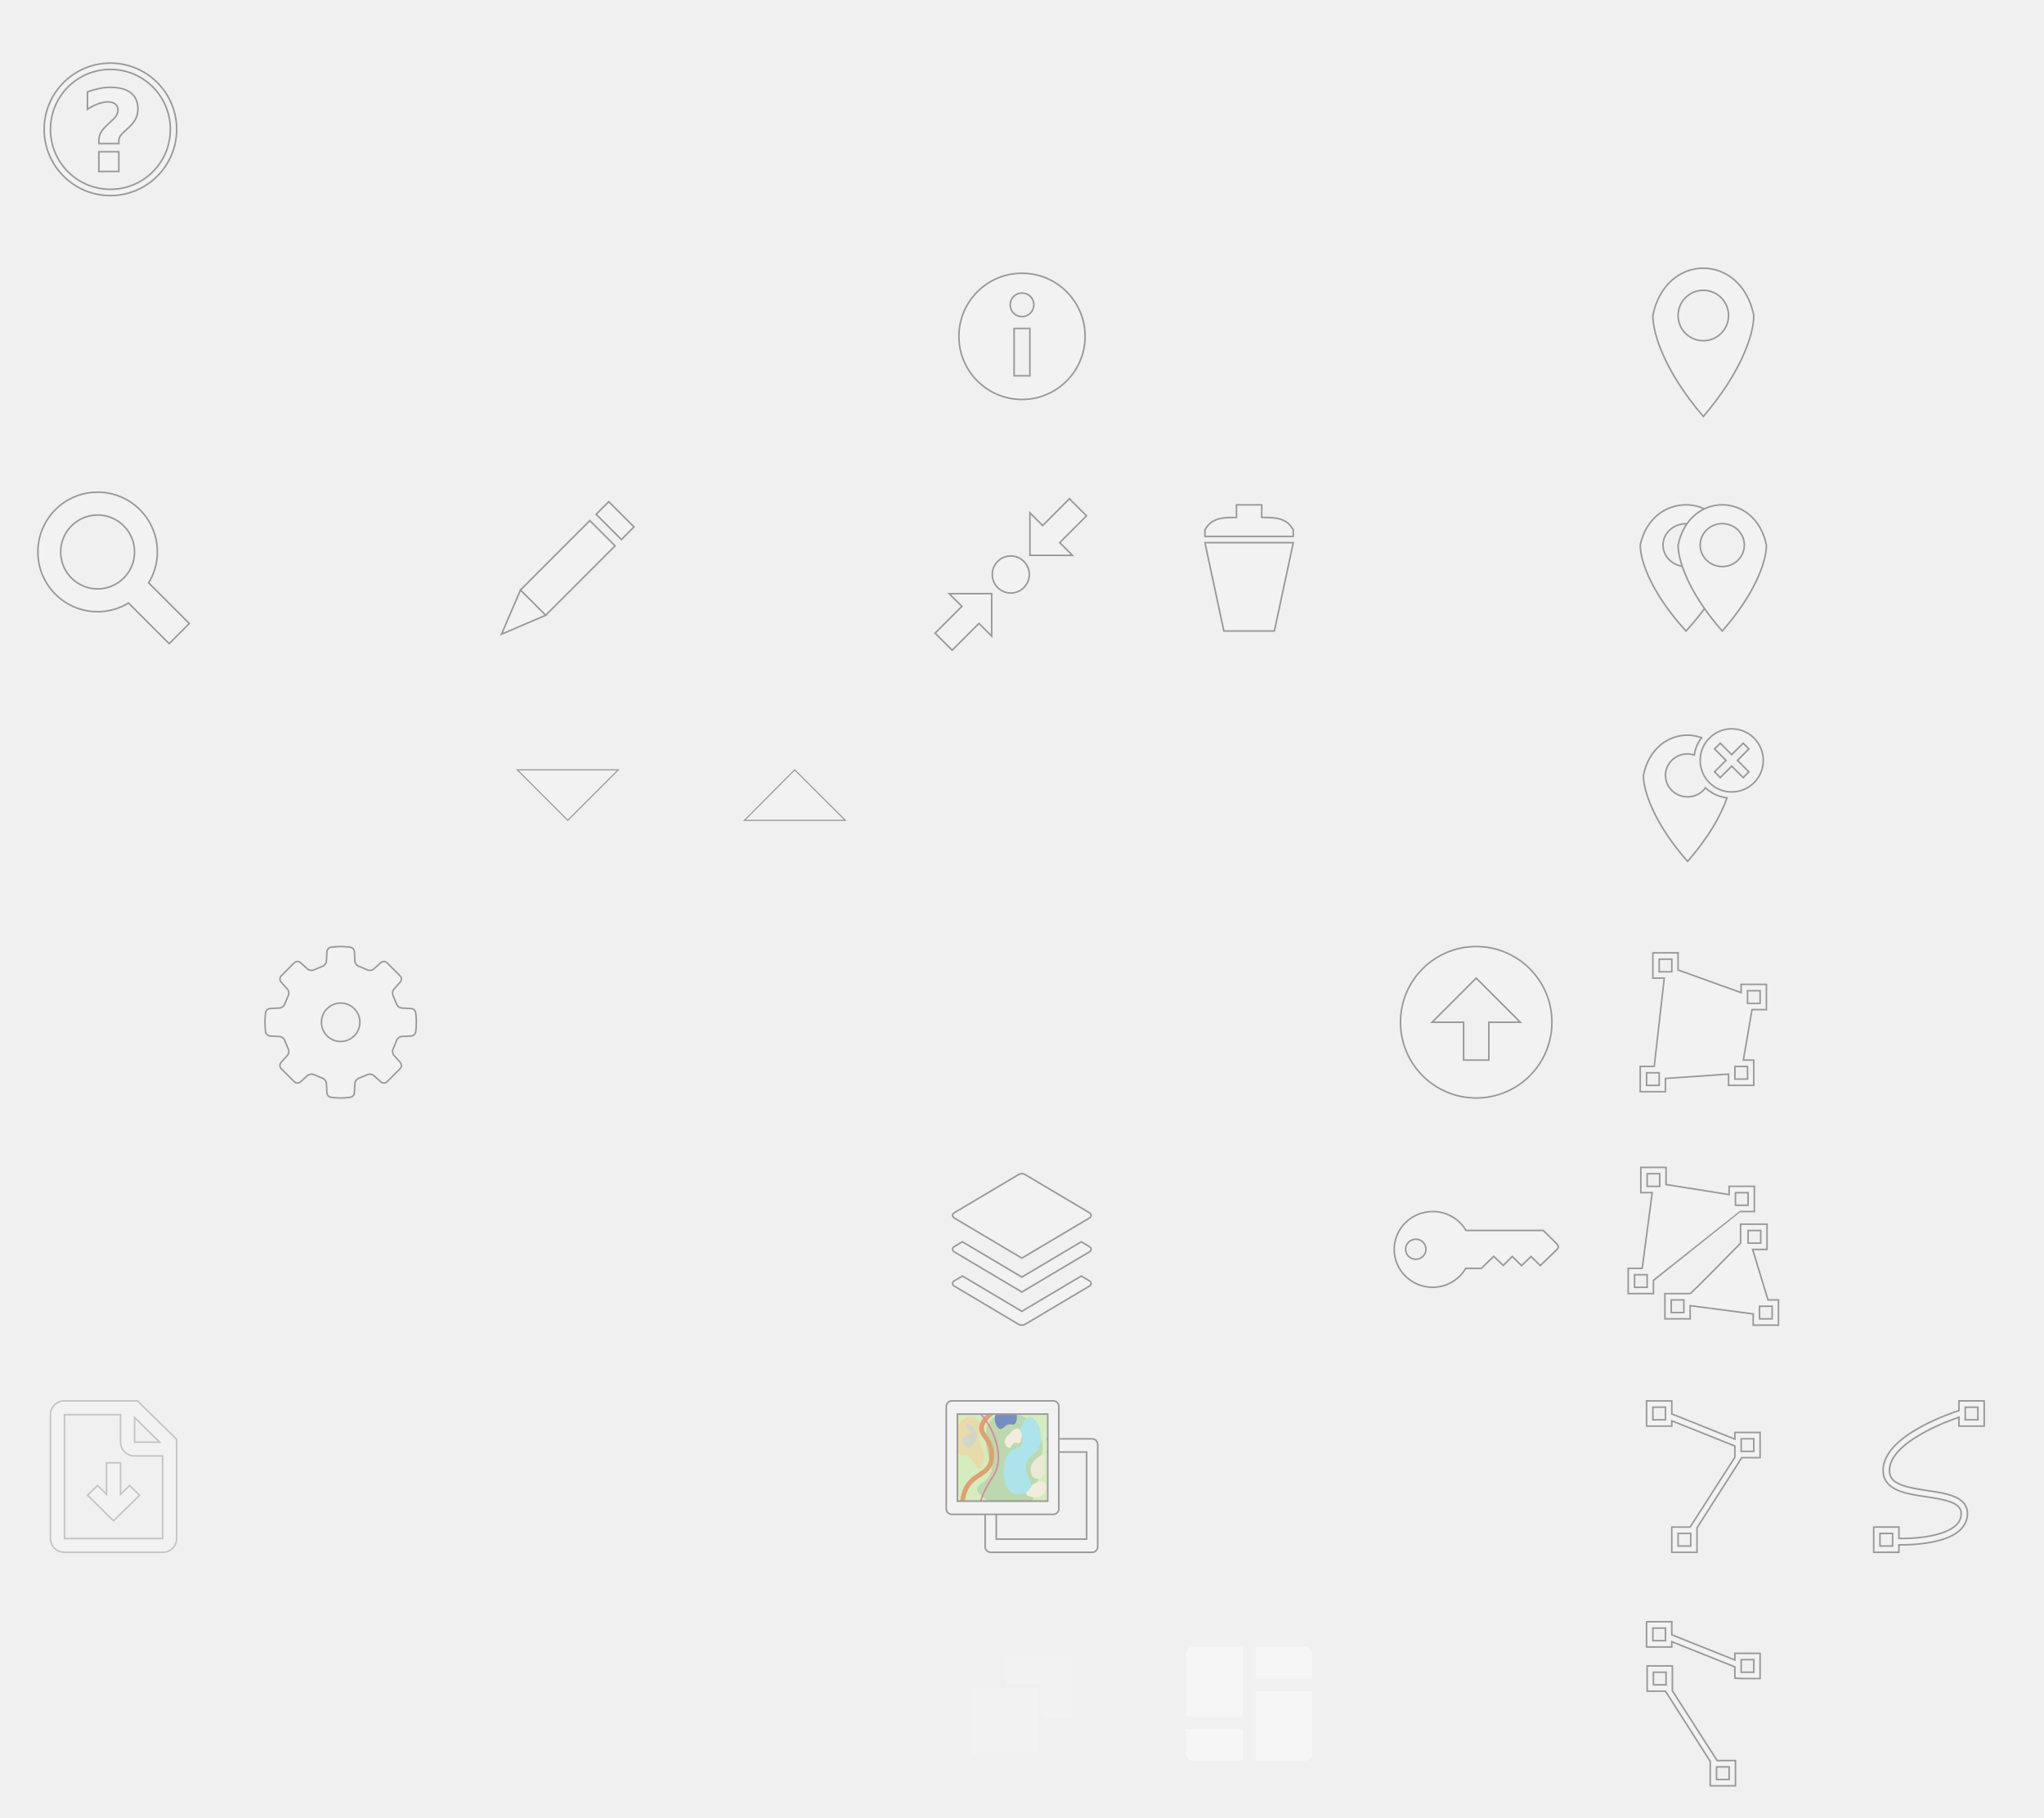
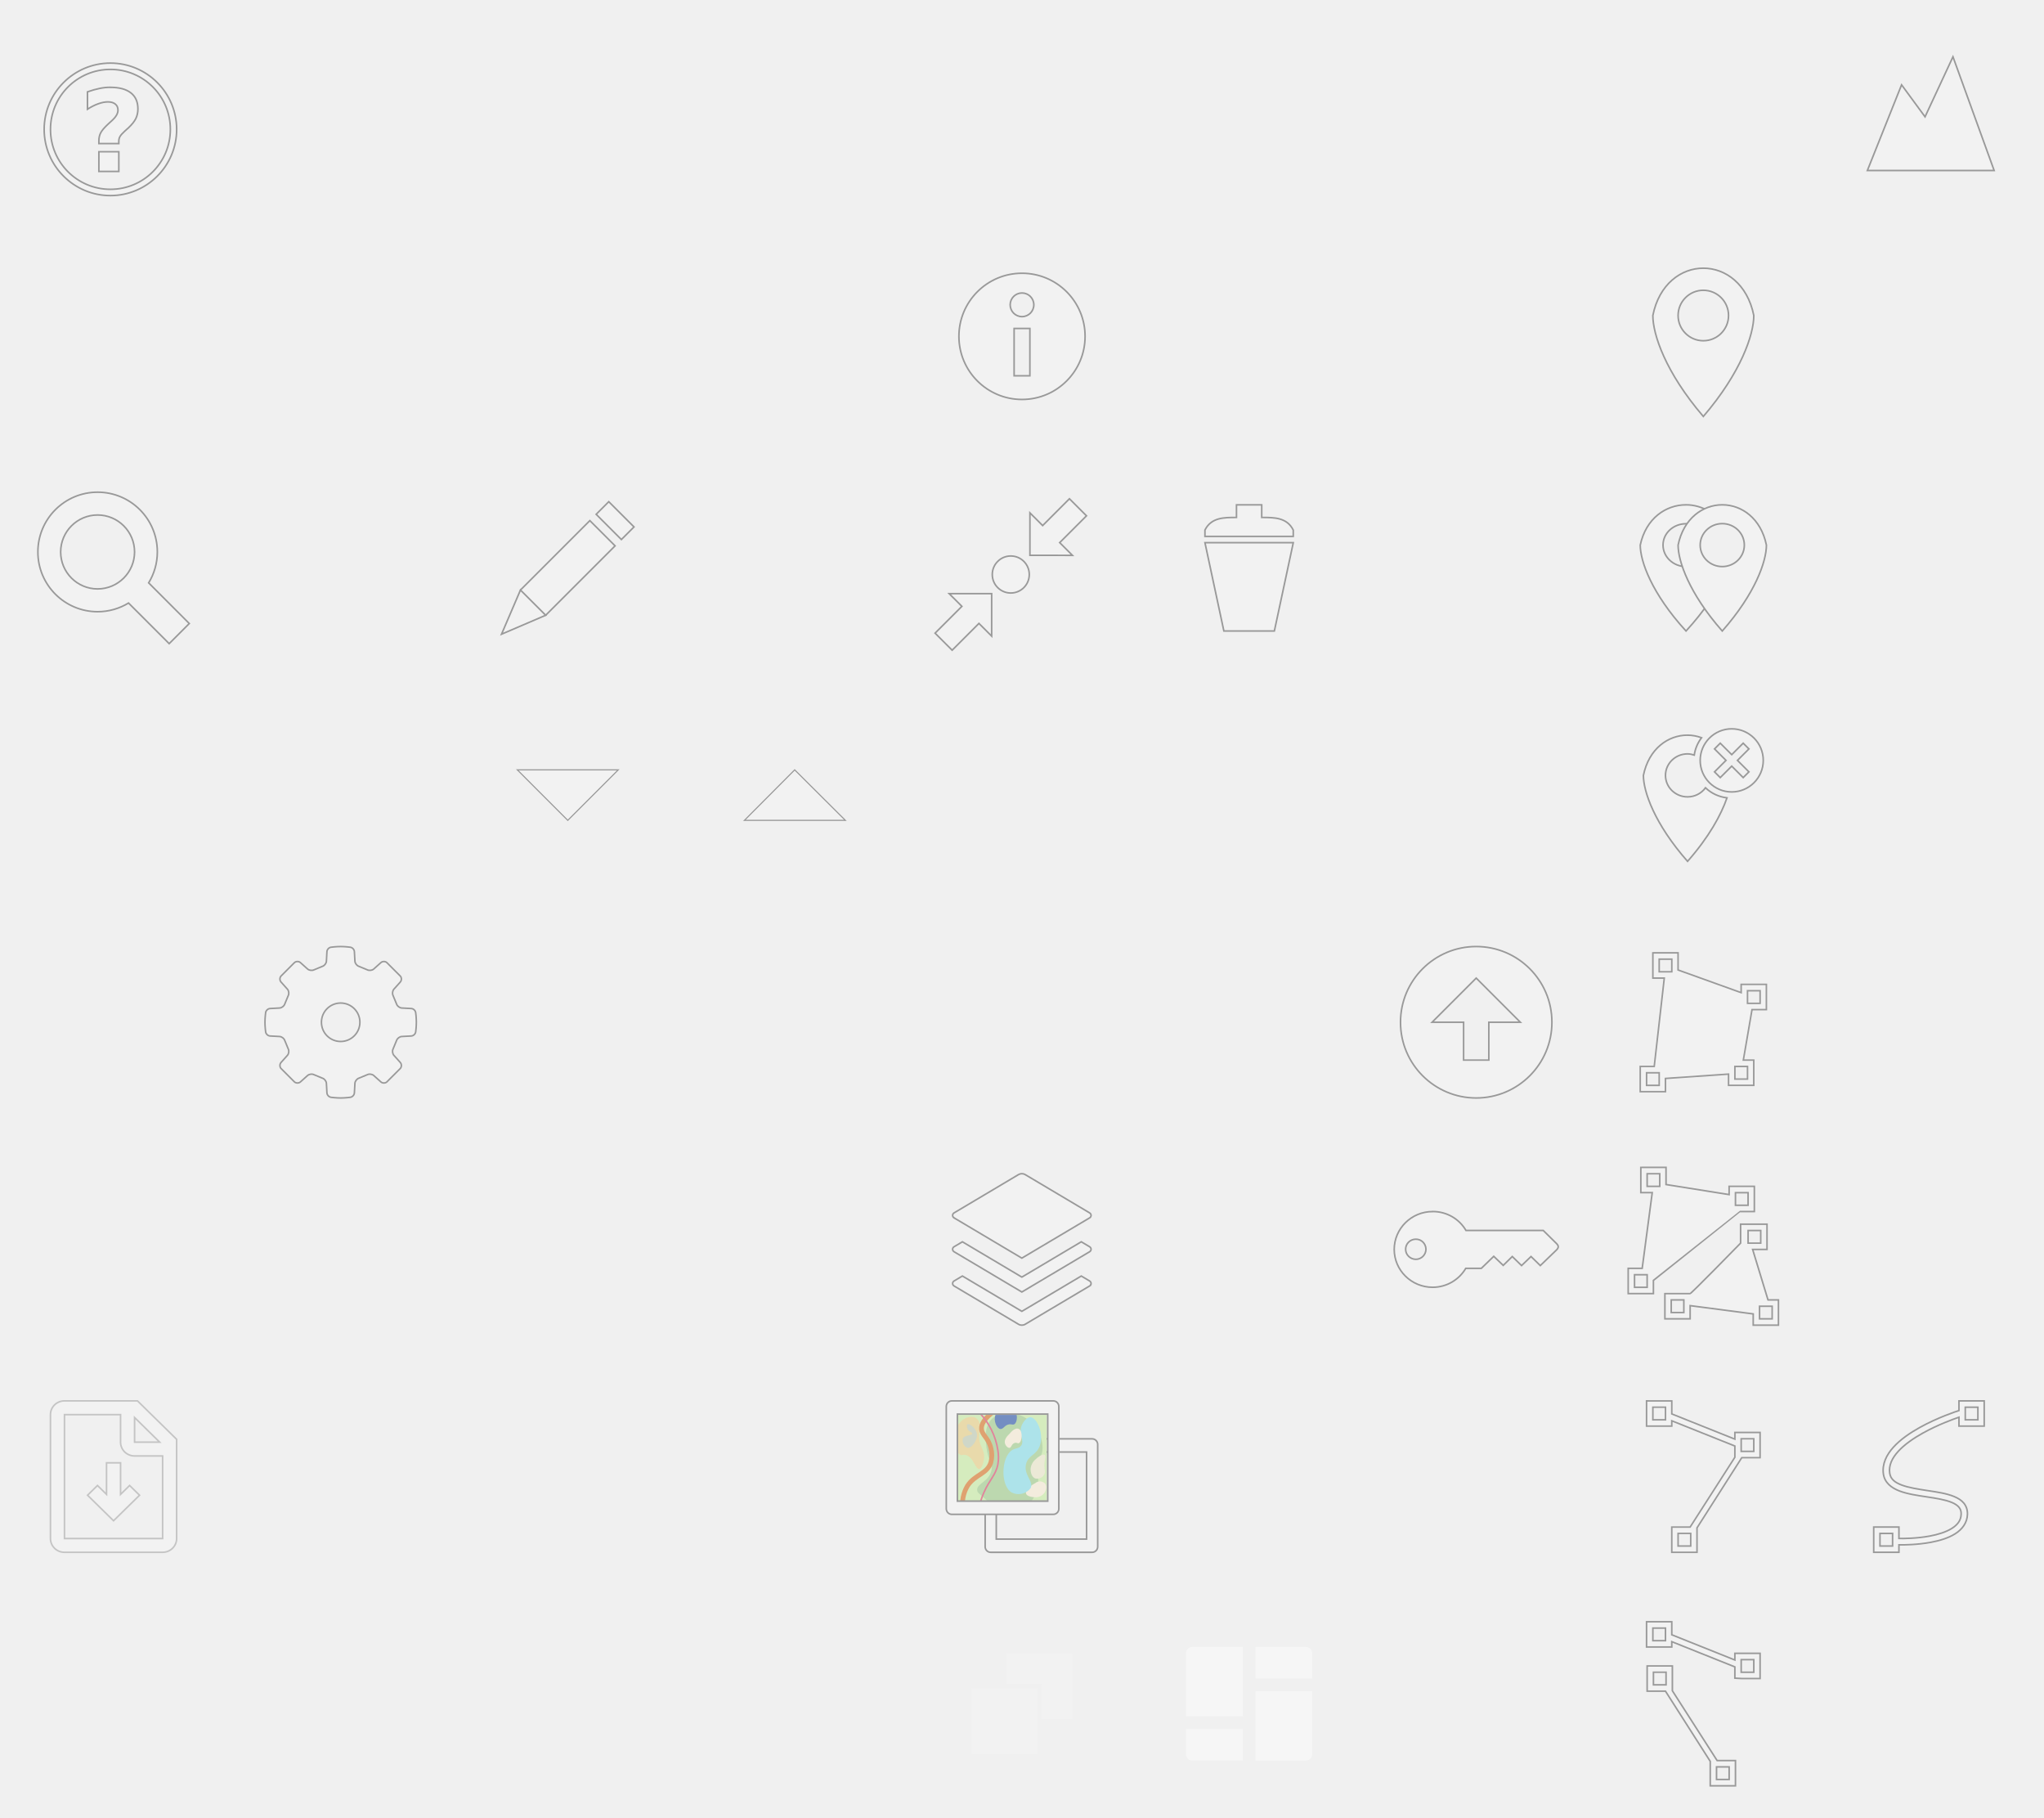
<svg xmlns="http://www.w3.org/2000/svg" width="324" height="288" viewBox="0 0 85.725 76.2" version="1.1" id="svg2876">
  <defs id="defs2873">
    <clipPath id="clip0_166_13195">
      <rect width="24" height="24" fill="#ffffff" id="rect2007" x="0" y="0" />
    </clipPath>
    <mask id="mask0_166_13195" maskUnits="userSpaceOnUse" x="1" y="1" width="17" height="17">
      <path d="m 17.6,1.6 h -16 v 16 h 16 z" fill="#ffffff" id="path1474" />
    </mask>
    <mask id="mask0_181_11916" maskUnits="userSpaceOnUse" x="2" y="2" width="15" height="15">
      <path d="m 16.04,2.316 h -14.035 v 14.035 h 14.035 z" fill="#ffffff" id="path1259" />
    </mask>
  </defs>
  <g id="layer1">
    <g transform="matrix(0.06466922,0,0,0.06466922,31.63635,225.502)" id="Layer_1" />
    <path style="fill:#f2f2f2;fill-opacity:1;stroke:#999999;stroke-width:0.066;stroke-miterlimit:4;stroke-dasharray:none;stroke-opacity:1" d="m 25.532,21.035 -0.529,0.529 1.058,1.058 0.529,-0.529 z m -0.794,0.794 -2.91,2.91 1.058,1.058 2.91,-2.91 z m -2.91,2.91 -0.794,1.852 1.852,-0.794 z" id="edit" class="sprite" />
    <path style="fill:#f2f2f2;fill-opacity:1;fill-rule:nonzero;stroke:#999999;stroke-width:0.066;stroke-miterlimit:4;stroke-dasharray:none;stroke-opacity:1" d="m 51.858,21.167 v 0.529 c -0.529,0 -1.058,0 -1.323,0.529 v 0.265 h 3.704 v -0.265 c -0.265,-0.529 -0.794,-0.529 -1.323,-0.529 v -0.529 z m -1.323,1.587 0.794,3.704 h 2.117 l 0.794,-3.704 z" id="delete" class="sprite" />
    <g id="markers" transform="matrix(0.2645833,0,0,0.2645833,42.8625,-226.05)" style="fill:#f2f2f2;fill-opacity:1;stroke:#999999;stroke-width:0.25;stroke-miterlimit:4;stroke-dasharray:none;stroke-opacity:1" class="sprite">
      <path id="rect2985" d="m 105.254,934.363 c -3.178,0 -6.346,2.128 -7.254,6.379 0,2.551 1.807,7.668 7.254,13.62 1.464,-1.599 2.669,-3.118 3.644,-4.561 -1.45,-2.164 -2.415,-4.087 -2.963,-5.71 -0.226,0.041 -0.442,0.063 -0.681,0.063 -2.006,0 -3.644,-1.535 -3.644,-3.413 0,-1.879 1.638,-3.381 3.644,-3.381 0.512,0 0.989,0.076 1.43,0.255 0.643,-0.922 1.435,-1.657 2.316,-2.169 -1.144,-0.711 -2.446,-1.085 -3.746,-1.085 z" style="fill:#f2f2f2;fill-opacity:1;stroke:#999999;stroke-width:0.25;stroke-miterlimit:4;stroke-dasharray:none;stroke-opacity:1" />
      <path id="path3378" d="m 111,934.362 c -3.062,0 -6.125,2.128 -7,6.383 0,2.553 1.75,7.66 7,13.617 5.25,-5.957 7,-11.064 7,-13.617 -0.875,-4.255 -3.938,-6.383 -7,-6.383 z m 0,2.979 c 1.933,0 3.5,1.524 3.5,3.404 0,1.88 -1.567,3.404 -3.5,3.404 -1.933,0 -3.5,-1.524 -3.5,-3.404 0,-1.88 1.567,-3.404 3.5,-3.404 z" style="fill:#f2f2f2;fill-opacity:1;stroke:#999999;stroke-width:0.25;stroke-miterlimit:4;stroke-dasharray:none;stroke-opacity:1" />
    </g>
    <path style="fill:#f2f2f2;fill-opacity:1;stroke:#999999;stroke-width:0.066;stroke-miterlimit:4;stroke-dasharray:none;stroke-opacity:1" d="m 71.437,11.245 c -0.926,0 -1.852,0.661 -2.117,1.984 0,0.794 0.529,2.381 2.117,4.233 1.587,-1.852 2.117,-3.44 2.117,-4.233 -0.265,-1.323 -1.191,-1.984 -2.117,-1.984 z m 0,0.926 c 0.585,0 1.058,0.474 1.058,1.058 0,0.585 -0.474,1.058 -1.058,1.058 -0.585,0 -1.058,-0.474 -1.058,-1.058 0,-0.585 0.474,-1.058 1.058,-1.058 z" id="marker" class="sprite" />
    <path d="m 69.056,58.737 v 0.132 0.794 0.132 h 0.132 0.794 0.132 v -0.132 -0.091 l 2.646,1.058 v 0.356 0.116 l -1.877,2.927 h -0.637 -0.132 v 0.132 0.794 0.132 h 0.132 0.794 0.132 v -0.132 -0.794 -0.099 l 1.877,-2.943 h 0.637 0.132 v -0.132 -0.794 -0.132 h -0.132 -0.794 -0.132 v 0.132 0.149 l -2.646,-1.058 v -0.413 -0.132 h -0.132 -0.794 z m 0.265,0.265 h 0.529 v 0.529 h -0.529 z m 3.704,1.323 h 0.529 v 0.529 h -0.529 z m -2.646,3.969 h 0.529 v 0.529 h -0.529 z" id="polyline" class="sprite" style="fill:#f2f2f2;fill-opacity:1;stroke:#999999;stroke-width:0.065;stroke-dasharray:none;stroke-opacity:1" />
    <path d="m 69.321,39.952 v 0.132 0.794 0.132 h 0.132 0.347 l -0.422,3.704 h -0.455 -0.132 v 0.132 0.794 0.132 h 0.132 0.794 0.132 v -0.132 -0.422 l 2.646,-0.182 v 0.339 0.132 h 0.132 0.794 0.132 v -0.132 -0.794 -0.132 h -0.132 -0.306 l 0.364,-2.117 h 0.471 0.132 v -0.132 -0.794 -0.132 h -0.132 -0.794 -0.132 v 0.132 0.215 l -2.646,-0.951 v -0.587 -0.132 h -0.132 -0.794 z m 0.265,0.265 h 0.529 v 0.529 h -0.529 z m 3.704,1.323 h 0.529 v 0.529 h -0.529 z m -0.529,3.175 h 0.529 v 0.529 h -0.529 z m -3.704,0.265 c 0.529,0 0,0 0.529,0 v 0.529 h -0.529 z" id="polyogn" class="sprite" style="fill:#f2f2f2;fill-opacity:1;stroke:#999999;stroke-width:0.065;stroke-dasharray:none;stroke-opacity:1" />
    <g transform="matrix(0.06466922,0,0,0.06466922,11.04712,39.63557)" id="settings" style="fill:#f2f2f2;fill-opacity:1;stroke:#999999;stroke-width:0.998;stroke-miterlimit:4;stroke-dasharray:none" class="sprite">
      <path d="m 98.762,43.652 c -0.186,-1.386 -1.481,-2.582 -2.876,-2.659 l -6.172,-0.337 c -1.395,-0.076 -2.899,-1.224 -3.341,-2.55 l -2.28,-5.518 c -0.629,-1.249 -0.379,-3.121 0.553,-4.161 l 4.122,-4.6 c 0.933,-1.042 0.962,-2.77 0.066,-3.842 l -8.813,-8.813 c -1.073,-0.897 -2.803,-0.867 -3.845,0.065 l -4.598,4.122 c -1.039,0.934 -2.915,1.182 -4.161,0.551 l -5.521,-2.279 c -1.324,-0.442 -2.472,-1.945 -2.549,-3.34 l -0.337,-6.17 c -0.077,-1.396 -1.272,-2.691 -2.659,-2.878 0,0 -3.252,-0.44 -6.248,-0.44 -2.991,0 -6.243,0.44 -6.243,0.44 -1.386,0.188 -2.582,1.483 -2.658,2.878 l -0.338,6.17 c -0.076,1.396 -1.224,2.898 -2.551,3.34 l -5.517,2.279 c -1.249,0.631 -3.122,0.382 -4.161,-0.551 l -4.601,-4.122 c -1.042,-0.932 -2.769,-0.962 -3.842,-0.065 l -8.813,8.813 c -0.897,1.073 -0.867,2.801 0.066,3.842 l 4.122,4.6 c 0.933,1.041 1.182,2.913 0.551,4.161 l -2.279,5.518 c -0.442,1.326 -1.946,2.474 -3.34,2.55 l -6.17,0.337 c -1.396,0.077 -2.691,1.272 -2.879,2.659 0,0 -0.439,3.253 -0.439,6.243 0,2.99 0.44,6.24 0.44,6.24 0.188,1.389 1.483,2.582 2.879,2.659 l 6.169,0.339 c 1.396,0.075 2.898,1.225 3.341,2.549 l 2.278,5.517 c 0.631,1.248 0.381,3.122 -0.551,4.163 l -4.122,4.598 c -0.933,1.042 -0.963,2.771 -0.066,3.845 l 8.814,8.813 c 1.073,0.896 2.801,0.866 3.842,-0.066 l 4.6,-4.122 c 1.041,-0.932 2.913,-1.182 4.161,-0.553 l 5.517,2.28 c 1.327,0.441 2.475,1.946 2.55,3.343 l 0.338,6.168 c 0.076,1.395 1.272,2.692 2.658,2.88 0,0 3.252,0.439 6.244,0.439 2.996,0 6.25,-0.439 6.25,-0.439 1.385,-0.188 2.58,-1.485 2.657,-2.88 l 0.337,-6.168 c 0.077,-1.396 1.225,-2.901 2.551,-3.343 l 5.517,-2.28 c 1.248,-0.629 3.122,-0.379 4.163,0.553 l 4.598,4.122 c 1.042,0.933 2.771,0.964 3.843,0.067 l 8.815,-8.814 c 0.896,-1.073 0.866,-2.803 -0.066,-3.845 l -4.122,-4.598 c -0.932,-1.041 -1.182,-2.915 -0.553,-4.163 l 2.28,-5.517 c 0.441,-1.324 1.946,-2.474 3.341,-2.549 l 6.172,-0.339 c 1.395,-0.077 2.692,-1.271 2.876,-2.659 0,0 0.441,-3.25 0.441,-6.24 0,-2.99 -0.441,-6.243 -0.441,-6.243 z m -48.658,18.709 c -6.886,0 -12.468,-5.585 -12.468,-12.467 0,-6.885 5.582,-12.467 12.468,-12.467 6.89,0 12.475,5.582 12.475,12.467 -10e-4,6.882 -5.586,12.467 -12.475,12.467 z" id="path27812" style="fill:#f2f2f2;fill-opacity:1;stroke:#999999;stroke-width:0.998;stroke-miterlimit:4;stroke-dasharray:none" />
    </g>
    <path style="fill:#f2f2f2;fill-opacity:1;stroke:#999999;stroke-width:0.066;stroke-miterlimit:4;stroke-dasharray:none;stroke-opacity:1" d="m 61.912,39.687 c -1.754,0 -3.175,1.421 -3.175,3.175 0,1.754 1.421,3.175 3.175,3.175 1.754,0 3.175,-1.421 3.175,-3.175 0,-1.754 -1.421,-3.175 -3.175,-3.175 z m 0,1.323 1.852,1.852 h -1.323 v 1.587 h -1.058 v -1.587 h -1.323 z" id="import" class="sprite" />
    <g id="set-zoom" class="sprite" transform="translate(36.94602,8.477015)">
      <polygon points="17.702,71.042 9.297,62.644 37.37,62.644 37.37,90.703 28.965,82.305 11.27,100 0,88.737 " id="polygon3044" transform="matrix(0.0635,0,0,0.0635,2.270979,12.43539)" style="fill:#f2f2f2;fill-opacity:1;stroke:#999999;stroke-width:1.042;stroke-miterlimit:4;stroke-dasharray:none;stroke-opacity:1" />
      <polygon points="100,11.263 88.743,0 71.042,17.708 62.644,9.31 62.644,37.357 90.71,37.37 82.298,28.958 " id="polygon3048" transform="matrix(0.0635,0,0,0.0635,2.270979,12.43539)" style="fill:#f2f2f2;fill-opacity:1;stroke:#999999;stroke-width:1.042;stroke-miterlimit:4;stroke-dasharray:none;stroke-opacity:1" />
      <path d="m 5.446,14.835 c -0.428,0 -0.776,0.347 -0.776,0.776 0,0.429 0.347,0.776 0.776,0.776 0.428,0 0.776,-0.347 0.776,-0.776 0,-0.428 -0.348,-0.776 -0.776,-0.776 z" id="path3052" style="fill:#f2f2f2;fill-opacity:1;stroke:#999999;stroke-width:0.066;stroke-miterlimit:4;stroke-dasharray:none;stroke-opacity:1" />
    </g>
    <path d="m 60.085,50.8 c -0.89,-0.002 -1.61,0.712 -1.612,1.587 0.002,0.878 0.722,1.586 1.612,1.587 0.594,-8.73e-4 1.111,-0.321 1.389,-0.794 h 0.653 l 0.521,-0.504 0.397,0.38 0.38,-0.372 0.389,0.38 0.397,-0.38 0.389,0.38 0.678,-0.653 c 0.098,-0.099 0.1,-0.174 0,-0.273 l -0.554,-0.546 h -3.241 c -0.277,-0.477 -0.8,-0.795 -1.397,-0.794 z m -0.703,1.158 c 0.234,-0.001 0.42,0.187 0.422,0.422 -0.002,0.231 -0.188,0.42 -0.422,0.422 -0.238,-0.002 -0.432,-0.191 -0.43,-0.422 -0.002,-0.234 0.192,-0.423 0.43,-0.422 z" id="permissions" style="fill:#f2f2f2;fill-opacity:1;stroke:#999999;stroke-width:0.066;stroke-miterlimit:4;stroke-dasharray:none;stroke-opacity:1" class="sprite" />
    <path id="search" d="m 7.938,26.143 -1.703,-1.704 c 0.229,-0.378 0.364,-0.821 0.364,-1.296 0,-1.385 -1.121,-2.506 -2.505,-2.506 -1.384,5.29e-4 -2.505,1.122 -2.505,2.506 0,1.383 1.122,2.505 2.506,2.505 0.475,0 0.917,-0.134 1.296,-0.364 l 1.704,1.704 z m -5.394,-3 c 0.001,-0.856 0.694,-1.549 1.55,-1.55 0.856,0.002 1.548,0.694 1.55,1.55 -0.002,0.855 -0.694,1.548 -1.55,1.55 -0.856,0 -1.549,-0.694 -1.55,-1.55 z" style="fill:#f2f2f2;fill-opacity:1;stroke:#999999;stroke-width:0.066;stroke-miterlimit:4;stroke-dasharray:none;stroke-opacity:1" class="sprite" />
    <g id="delete-marker" transform="matrix(0.2645833,0,0,0.2645833,23.52902,-228.2612)" style="fill:#f2f2f2;fill-opacity:1;stroke:#999999;stroke-width:0.25;stroke-miterlimit:4;stroke-dasharray:none;stroke-opacity:1" class="sprite">
      <path id="path3378-6" d="m 178.571,979.219 c -3.062,0 -6.125,2.12 -7,6.375 0,2.553 1.75,7.668 7,13.625 3.417,-3.877 5.316,-7.375 6.25,-10.062 -1.314,-0.162 -2.497,-0.724 -3.406,-1.594 -0.635,0.865 -1.668,1.438 -2.844,1.438 -1.933,0 -3.5,-1.526 -3.5,-3.406 0,-1.88 1.567,-3.406 3.5,-3.406 0.368,0 0.73,0.085 1.062,0.188 0.144,-1.031 0.558,-1.956 1.156,-2.75 -0.723,-0.259 -1.463,-0.406 -2.219,-0.406 z" style="fill:#f2f2f2;fill-opacity:1;stroke:#999999;stroke-width:0.25;stroke-miterlimit:4;stroke-dasharray:none;stroke-opacity:1" />
      <path id="path6764" d="m 185.571,978.219 c -2.761,0 -5,2.239 -5,5 0,2.761 2.239,5 5,5 2.761,0 5,-2.239 5,-5 0,-2.761 -2.239,-5 -5,-5 z m -1.818,2.273 1.818,1.818 1.818,-1.818 0.909,0.909 -1.818,1.818 1.818,1.818 -0.909,0.909 -1.818,-1.818 -1.818,1.818 -0.909,-0.909 1.818,-1.818 -1.818,-1.818 z" style="fill:#f2f2f2;fill-opacity:1;fill-rule:nonzero;stroke:#999999;stroke-width:0.25;stroke-miterlimit:4;stroke-dasharray:none;stroke-opacity:1" />
    </g>
    <path style="color:#000000;font-style:normal;font-variant:normal;font-weight:normal;font-stretch:normal;font-size:medium;line-height:normal;font-family:Sans;-inkscape-font-specification:Sans;text-indent:0;text-align:start;text-decoration:none;text-decoration-line:none;letter-spacing:normal;word-spacing:normal;text-transform:none;writing-mode:lr-tb;direction:ltr;baseline-shift:baseline;text-anchor:start;display:inline;overflow:visible;visibility:visible;fill:#f2f2f2;fill-opacity:1;stroke:#999999;stroke-width:0.066;stroke-miterlimit:4;stroke-dasharray:none;stroke-opacity:1;marker:none;enable-background:accumulate" d="m 68.816,48.948 v 0.132 0.794 0.132 h 0.132 0.347 l -0.422,3.175 h -0.455 -0.132 v 0.132 0.794 0.132 h 0.132 0.794 0.132 v -0.132 -0.422 c 0,0 3.629,-2.886 3.63,-2.886 h 0.471 0.132 v -0.132 -0.794 -0.132 h -0.132 -0.794 -0.132 v 0.132 0.215 l -2.646,-0.422 v -0.587 -0.132 h -0.132 -0.794 z m 0.265,0.265 h 0.529 v 0.529 h -0.529 z m 3.704,0.794 h 0.529 v 0.529 h -0.529 z m -4.233,3.44 h 0.529 v 0.529 h -0.529 z" id="rect4058-1-2" />
    <path style="color:#000000;font-style:normal;font-variant:normal;font-weight:normal;font-stretch:normal;font-size:medium;line-height:normal;font-family:Sans;-inkscape-font-specification:Sans;text-indent:0;text-align:start;text-decoration:none;text-decoration-line:none;letter-spacing:normal;word-spacing:normal;text-transform:none;writing-mode:lr-tb;direction:ltr;baseline-shift:baseline;text-anchor:start;display:inline;overflow:visible;visibility:visible;fill:#f2f2f2;fill-opacity:1;stroke:#999999;stroke-width:0.066;stroke-miterlimit:4;stroke-dasharray:none;stroke-opacity:1;marker:none;enable-background:accumulate" d="m 70.884,54.24 h -0.926 -0.132 v 0.132 0.794 0.132 h 0.132 0.794 0.132 v -0.132 -0.422 l 2.646,0.347 v 0.339 0.132 h 0.132 0.794 0.132 v -0.132 -0.794 -0.132 h -0.132 -0.306 l -0.645,-2.117 h 0.471 0.132 v -0.132 -0.794 -0.132 h -0.132 -0.794 -0.182 v 0.794 c 0,0 -2.067,2.117 -2.117,2.117 z m 2.431,-2.646 h 0.529 v 0.529 h -0.529 z m 0.48,3.175 h 0.529 v 0.529 h -0.529 z m -3.704,-0.265 h 0.529 v 0.529 h -0.529 z" id="rect4058-1-2-0" />
    <path id="polyline-7" style="fill:#f2f2f2;fill-opacity:1;stroke:#999999;stroke-width:0.066;stroke-opacity:1;stroke-dasharray:none" class="sprite" d="m 82.158,58.737 v 0.132 0.274 c -0.112,0.036 -0.884,0.289 -1.637,0.706 -0.407,0.226 -0.81,0.5 -1.105,0.823 -0.295,0.323 -0.487,0.709 -0.427,1.131 0.051,0.36 0.334,0.582 0.672,0.711 0.338,0.129 0.749,0.188 1.148,0.248 0.399,0.06 0.785,0.122 1.051,0.234 0.133,0.056 0.234,0.123 0.297,0.199 0.064,0.077 0.097,0.161 0.094,0.287 -0.007,0.267 -0.151,0.451 -0.394,0.604 -0.244,0.153 -0.584,0.257 -0.926,0.32 -0.543,0.101 -1.089,0.104 -1.29,0.101 v -0.347 -0.132 h -0.132 -0.794 -0.132 v 0.132 0.794 0.132 h 0.132 0.794 0.132 v -0.132 -0.091 -0.089 c 0.214,0.003 0.772,-0.002 1.339,-0.107 0.361,-0.067 0.727,-0.174 1.018,-0.356 0.29,-0.182 0.507,-0.456 0.517,-0.821 0.005,-0.181 -0.051,-0.342 -0.152,-0.465 -0.101,-0.122 -0.241,-0.207 -0.398,-0.273 -0.316,-0.133 -0.716,-0.192 -1.115,-0.252 -0.399,-0.06 -0.799,-0.122 -1.094,-0.234 -0.295,-0.112 -0.467,-0.254 -0.502,-0.5 -0.046,-0.323 0.095,-0.625 0.359,-0.914 0.264,-0.289 0.647,-0.552 1.039,-0.769 0.627,-0.348 1.273,-0.581 1.507,-0.661 v 0.241 0.132 h 0.132 0.794 0.132 v -0.132 -0.091 -0.289 -0.413 -0.132 h -0.132 -0.794 z m 0.265,0.265 h 0.529 v 0.529 h -0.529 z m -3.577,5.292 h 0.529 v 0.529 h -0.529 z" />
    <g id="multiline" transform="translate(57.15,38.1)">
      <path style="color:#000000;font-style:normal;font-variant:normal;font-weight:normal;font-stretch:normal;font-size:medium;line-height:normal;font-family:Sans;-inkscape-font-specification:Sans;text-indent:0;text-align:start;text-decoration:none;text-decoration-line:none;letter-spacing:normal;word-spacing:normal;text-transform:none;writing-mode:lr-tb;direction:ltr;baseline-shift:baseline;text-anchor:start;display:inline;overflow:visible;visibility:visible;fill:#f2f2f2;fill-opacity:1;stroke:#999999;stroke-width:0.066;stroke-miterlimit:4;stroke-dasharray:none;stroke-opacity:1;marker:none;enable-background:accumulate" d="m 11.906,29.898 v 0.132 0.794 0.132 h 0.132 0.794 0.132 v -0.132 -0.091 l 2.646,1.058 v 0.356 0.116 l 0.289,0.016 h 0.637 0.132 v -0.132 -0.794 -0.132 h -0.132 -0.794 -0.132 v 0.132 0.149 l -2.646,-1.058 v -0.413 -0.132 h -0.132 -0.794 z m 0.265,0.265 h 0.529 v 0.529 h -0.529 z m 3.704,1.323 h 0.529 v 0.529 h -0.529 z" id="rect4058-9" />
      <path style="color:#000000;font-style:normal;font-variant:normal;font-weight:normal;font-stretch:normal;font-size:medium;line-height:normal;font-family:Sans;-inkscape-font-specification:Sans;text-indent:0;text-align:start;text-decoration:none;text-decoration-line:none;letter-spacing:normal;word-spacing:normal;text-transform:none;writing-mode:lr-tb;direction:ltr;baseline-shift:baseline;text-anchor:start;display:inline;overflow:visible;visibility:visible;fill:#f2f2f2;fill-opacity:1;stroke:#999999;stroke-width:0.066;stroke-miterlimit:4;stroke-dasharray:none;stroke-opacity:1;marker:none;enable-background:accumulate" d="m 12.989,32.32 v 0.356 0.116 l 1.877,2.927 h 0.637 0.132 v 0.132 0.794 0.132 h -0.132 -0.794 -0.132 v -0.132 -0.794 -0.099 l -1.877,-2.943 h -0.637 -0.132 v -0.132 -0.794 -0.132 h 0.132 0.794 0.132 v 0.132 0.149 z m -0.265,-0.306 h -0.529 v 0.529 h 0.529 z m 2.646,3.969 h -0.529 v 0.529 h 0.529 z" id="rect4058-9-5" />
    </g>
    <path style="fill:#f2f2f2;fill-opacity:1;fill-rule:evenodd;stroke:#999999;stroke-width:0.047;stroke-linecap:butt;stroke-linejoin:miter;stroke-miterlimit:4;stroke-dasharray:none;stroke-opacity:1" d="m 33.329,32.279 -2.108,2.117 h 4.233 z" id="arrow-up" />
    <path style="fill:#f2f2f2;fill-opacity:1;fill-rule:evenodd;stroke:#999999;stroke-width:0.047;stroke-linecap:butt;stroke-linejoin:miter;stroke-miterlimit:4;stroke-dasharray:none;stroke-opacity:1" d="m 23.812,34.396 2.117,-2.117 h -4.233 z" id="arrow-down" />
    <path d="m 39.969,52.318 h 4e-6 c 0.01,-0.017 0.024,-0.031 0.041,-0.041 l 9e-6,-2.6e-5 0.353,-0.21 2.475,1.47 0.018,0.01 0.018,-0.01 2.475,-1.47 0.353,0.21 c 0,0 0,0 0,0 0.057,0.034 0.076,0.107 0.041,0.164 -0.01,0.017 -0.024,0.031 -0.041,0.041 0,0 0,0 0,0 l -2.846,1.69 -2.846,-1.69 c -10e-7,0 -2e-6,0 -3e-6,0 -0.057,-0.034 -0.076,-0.107 -0.041,-0.164 z m 0,1.435 h 4e-6 c 0.01,-0.017 0.024,-0.031 0.041,-0.041 h 9e-6 l 0.353,-0.21 2.475,1.47 0.018,0.01 0.018,-0.01 2.475,-1.47 0.353,0.21 c 0.057,0.034 0.076,0.107 0.041,0.164 l 0.029,0.017 -0.029,-0.017 c -0.01,0.017 -0.024,0.031 -0.041,0.041 0,0 0,0 0,0 l -2.705,1.607 c -0.087,0.052 -0.195,0.052 -0.282,0 l -2.705,-1.607 c -10e-7,0 -2e-6,0 -3e-6,0 -0.057,-0.034 -0.076,-0.107 -0.041,-0.164 z m 0.041,-2.691 -0.018,0.028 0.018,-0.028 c -0.057,-0.034 -0.076,-0.107 -0.041,-0.164 l 2e-6,-2e-6 c 0.01,-0.017 0.024,-0.031 0.041,-0.041 h 2e-6 l 2.705,-1.607 c 0.087,-0.052 0.195,-0.052 0.282,0 l 2.705,1.607 c 0.057,0.034 0.076,0.107 0.041,0.164 -0.01,0.017 -0.024,0.031 -0.041,0.041 l -2.846,1.69 z" fill="#f2f2f2" stroke="#999999" stroke-width="0.066" id="datalayers" />
    <g id="tilelayers" transform="matrix(1.002485,0,0,1.010526,19.49603,56.56513)" style="stroke-width:0.994">
      <path d="m 25.978,7.884 h 0.033 v -0.033 -3.546 -0.033 h -0.033 -3.713 -0.033 v 0.033 3.546 0.033 h 0.033 z m -3.979,-4.159 h 4.244 c 0.062,0 0.121,0.024 0.164,0.068 0.044,0.044 0.068,0.103 0.068,0.164 v 4.244 c 0,0.062 -0.024,0.121 -0.068,0.164 -0.044,0.044 -0.103,0.068 -0.164,0.068 h -4.244 c -0.062,0 -0.121,-0.024 -0.164,-0.068 -0.044,-0.044 -0.068,-0.103 -0.068,-0.164 v -4.244 c 0,-0.062 0.024,-0.121 0.068,-0.164 0.044,-0.044 0.103,-0.068 0.164,-0.068 z" fill="#f2f2f2" stroke="#999999" stroke-width="0.066" id="path1257" />
      <g mask="url(#mask0_181_11916)" id="g1284" transform="matrix(0.2645833,0,0,0.2645833,20.10833,2.116666)" style="stroke-width:0.994">
        <path d="m 16.04,2.316 h -14.035 v 14.035 h 14.035 z" fill="#d5ecbe" id="path1262" style="stroke-width:0.992" />
        <path d="m 2.376,3.429 c 0.268,-0.312 0.615,-0.546 1.005,-0.677 0.39,-0.131 0.808,-0.153 1.21,-0.065 0.324,0.156 0.585,0.418 0.742,0.742 0.371,0.722 0,1.263 0,2.216 -0.08,1.724 1.003,2.085 0.732,3.689 -0.08,0.571 -0.341,1.444 -0.732,1.474 -0.622,0.06 -0.942,-2.005 -2.216,-2.216 -0.391,-0.06 -0.471,0.11 -0.742,0 -1.053,-0.401 -1.524,-3.659 0,-5.163 z" fill="#e9daab" id="path1264" style="stroke-width:0.992" />
        <path d="m 7.178,16.351 c -1.754,-1.724 -2.165,-1.754 -2.165,-2.216 -0.16,-1.002 1.744,-1.293 2.216,-2.957 0.331,-1.173 -0.471,-1.564 -0.742,-3.689 -0.16,-1.253 -0.401,-3.218 0.742,-4.431 1.143,-1.213 3.138,-1.173 4.431,-0.742 1.065,0.39 1.987,1.092 2.645,2.016 0.658,0.923 1.022,2.024 1.044,3.157 0,1.243 -0.682,1.654 -0.732,3.689 0.06,0.737 0.06,1.478 0,2.216 -0.155,1.123 -0.676,2.162 -1.484,2.957 -1.504,1.343 -3.91,1.694 -5.223,0.742 -0.15,-0.11 -0.07,-0.05 -0.732,-0.742 z" fill="#bcd8af" id="path1266" style="stroke-width:0.992" />
        <path d="m 14.196,9.333 c -0.43,0.375 -0.697,0.904 -0.742,1.474 0,0.12 0,1.213 0.742,1.484 0.294,0.071 0.603,0.036 0.873,-0.1 0.27,-0.136 0.483,-0.363 0.6,-0.642 0.066,-0.243 0.066,-0.499 0,-0.742 -0.16,-1.383 0.301,-2.005 0,-2.216 -0.301,-0.211 -1.093,0.351 -1.474,0.742 z" fill="#ebe9d6" id="path1268" style="stroke-width:0.992" />
        <path d="m 14.195,15.238 c 0.287,0.012 0.573,-0.048 0.831,-0.176 0.258,-0.128 0.479,-0.319 0.643,-0.555 0.201,-0.331 0.441,-1.053 0,-1.484 -0.206,-0.174 -0.467,-0.269 -0.737,-0.269 -0.27,0 -0.531,0.095 -0.737,0.269 0,0 -1.484,0.742 -1.484,1.484 0,0.742 1.484,0.732 1.484,0.732 z" fill="#f3ecdd" id="path1270" style="stroke-width:0.992" />
        <path d="m 7.91,1.574 c -1.895,1.323 -2.266,2.296 -2.216,2.957 0.08,1.002 1.093,1.373 1.484,3.008 0.195,0.726 0.195,1.49 0,2.216 -0.581,1.855 -2.516,1.885 -3.699,3.689 -0.668,1.11 -0.927,2.419 -0.732,3.699" stroke="#dfa170" stroke-width="0.745" stroke-miterlimit="10" id="path1272" style="fill:none" />
        <path d="m 5.333,1.945 c 1.573,1.617 2.603,3.685 2.947,5.915 0.131,0.733 0.131,1.483 0,2.216 -0.331,1.704 -1.303,2.356 -2.216,4.431 -0.315,0.713 -0.56,1.455 -0.732,2.216" stroke="#e0859b" stroke-width="0.248" stroke-miterlimit="10" id="path1274" style="fill:none" />
        <path d="m 10.496,14.506 c -1.845,-1.002 -1.714,-5.534 0,-6.647 0.592,-0.381 1.133,-0.211 1.484,-0.742 0.521,-0.802 -0.411,-1.694 0,-2.957 0.231,-0.722 0.892,-1.524 1.474,-1.474 1.002,0.08 2.125,2.556 1.474,4.431 -0.531,1.564 -1.915,1.514 -2.216,3.008 -0.341,1.644 1.273,2.627 0.742,3.689 -0.34,0.436 -0.818,0.743 -1.356,0.869 -0.538,0.126 -1.103,0.063 -1.601,-0.177 z" fill="#ade3ea" id="path1276" style="stroke-width:0.992" />
        <path d="m 7.91,2.316 c -0.391,0.912 0.211,2.145 0.742,2.216 0.531,0.07 0.662,-0.652 1.484,-0.742 0.401,0 0.521,0.12 0.732,0 0.501,-0.271 0.612,-1.624 0,-2.216 -0.24,-0.157 -0.509,-0.262 -0.792,-0.31 -0.282,-0.048 -0.572,-0.036 -0.849,0.034 -0.278,0.07 -0.538,0.196 -0.765,0.371 -0.227,0.175 -0.414,0.395 -0.552,0.647 z" fill="#748ec2" id="path1278" style="stroke-width:0.992" />
        <path d="m 10.135,5.273 c -0.311,0.301 -0.882,0.852 -0.742,1.474 0.09,0.401 0.451,0.782 0.742,0.742 0.291,-0.04 0.291,-0.571 0.732,-0.742 0.441,-0.17 0.511,0.11 0.742,0 0.531,-0.241 0.612,-1.925 0,-2.216 -0.612,-0.291 -1.243,0.481 -1.474,0.742 z" fill="#f3ecdd" id="path1280" style="stroke-width:0.992" />
        <path d="m 3.479,3.789 c 0.271,-0.16 1.313,0.541 1.484,1.484 0.17,0.942 -0.822,2.316 -1.484,2.216 -0.282,-0.112 -0.513,-0.325 -0.648,-0.597 -0.135,-0.272 -0.165,-0.584 -0.084,-0.877 0.271,-0.551 1.454,-0.441 1.474,-0.732 0.02,-0.291 -0.511,-0.271 -0.742,-0.752 -0.12,-0.271 -0.14,-0.652 0,-0.742 z" fill="#cfd7c8" id="path1282" style="stroke-width:0.992" />
      </g>
      <path d="m 24.352,6.309 h 0.033 v -0.033 -3.546 -0.033 h -0.033 -3.713 -0.033 v 0.033 3.546 0.033 h 0.033 z m -3.979,-4.159 h 4.244 c 0.062,0 0.121,0.024 0.164,0.068 0.044,0.044 0.068,0.103 0.068,0.164 v 4.244 c 0,0.062 -0.024,0.121 -0.068,0.164 -0.044,0.044 -0.103,0.068 -0.164,0.068 h -4.244 c -0.062,0 -0.121,-0.024 -0.164,-0.068 -0.044,-0.044 -0.068,-0.103 -0.068,-0.164 v -4.244 c 0,-0.062 0.024,-0.121 0.068,-0.164 0.044,-0.044 0.103,-0.068 0.164,-0.068 z" fill="#f2f2f2" stroke="#999999" stroke-width="0.066" id="path1286" />
    </g>
    <g id="info" transform="matrix(0.3307292,0,0,0.3307292,7.143749,-265.8134)" style="stroke-width:0.8">
      <path id="path3762" style="fill:#f2f2f2;fill-opacity:1;stroke:#999999;stroke-width:0.2;stroke-dasharray:none;stroke-opacity:1" d="m 108,838.362 a 8,8 0 0 0 -8,8 8,8 0 0 0 8,8 8,8 0 0 0 8,-8 8,8 0 0 0 -8,-8 z m 0,2.5 a 1.5,1.5 0 0 1 1.5,1.5 1.5,1.5 0 0 1 -1.5,1.5 1.5,1.5 0 0 1 -1.5,-1.5 1.5,1.5 0 0 1 1.5,-1.5 z m -1,4.5 h 2 v 6 h -2 z" />
    </g>
    <path d="m 5.644,59.434 v 1.035 h 1.054 z m 1.176,1.612 h -1.176 c -0.325,0 -0.588,-0.258 -0.588,-0.577 v -1.155 h -2.352 v 5.195 h 4.116 z m -4.116,-2.309 h 3.062 l 1.642,1.612 v 4.16 c 0,0.319 -0.263,0.577 -0.588,0.577 h -4.116 c -0.325,0 -0.588,-0.258 -0.588,-0.577 v -5.195 c 0,-0.319 0.263,-0.577 0.588,-0.577 z m 1.764,3.921 v -1.324 h 0.588 v 1.324 l 0.38,-0.373 0.416,0.408 -1.09,1.07 -1.09,-1.07 0.416,-0.408 z" fill-rule="evenodd" id="downloadfile" style="fill:#f2f2f2;fill-opacity:1;stroke:#999999;stroke-width:0.066;stroke-dasharray:none;stroke-opacity:0.51" />
    <path id="path3014" style="fill:#f2f2f2;fill-opacity:1;stroke:#999999;stroke-width:0.066;stroke-dasharray:none;stroke-opacity:1" d="m 4.631,2.646 c -1.533,0 -2.779,1.245 -2.779,2.778 0,1.533 1.246,2.777 2.779,2.777 1.533,0 2.778,-1.244 2.778,-2.777 0,-1.533 -1.245,-2.778 -2.778,-2.778 z m 0,0.264 c 1.39,-1e-7 2.514,1.124 2.514,2.514 0,1.39 -1.124,2.514 -2.514,2.514 -1.39,-1e-7 -2.514,-1.124 -2.514,-2.514 1e-7,-1.39 1.124,-2.514 2.514,-2.514 z m -0.004,0.75 c -0.144,0 -0.293,0.015 -0.447,0.047 -0.154,0.031 -0.325,0.079 -0.512,0.144 v 0.729 c 0.157,-0.102 0.309,-0.178 0.454,-0.229 0.145,-0.052 0.28,-0.079 0.405,-0.079 0.133,0 0.236,0.031 0.31,0.093 0.074,0.06 0.111,0.144 0.111,0.253 -1.6e-6,0.071 -0.021,0.142 -0.063,0.213 -0.04,0.071 -0.104,0.147 -0.192,0.227 l -0.148,0.135 c -0.164,0.152 -0.271,0.277 -0.322,0.376 -0.051,0.098 -0.076,0.21 -0.076,0.337 v 0.114 h 0.836 v -0.104 c -1.7e-6,-0.07 0.016,-0.133 0.049,-0.191 0.032,-0.059 0.101,-0.136 0.206,-0.232 l 0.148,-0.132 c 0.145,-0.138 0.248,-0.266 0.308,-0.385 0.06,-0.121 0.09,-0.257 0.09,-0.409 -2.5e-6,-0.295 -0.098,-0.52 -0.296,-0.673 -0.198,-0.155 -0.485,-0.232 -0.861,-0.232 z m -0.48,2.702 v 0.826 h 0.836 v -0.826 z" />
    <g id="text3784" style="font-style:normal;font-weight:normal;font-size:40px;line-height:125%;font-family:Sans;letter-spacing:0px;word-spacing:0px;fill:#4d4d4d;fill-opacity:1;stroke:none;stroke-width:0.75" transform="matrix(0.3527778,0,0,0.3527778,1.807986,-363.0038)" />
    <path id="copy" style="fill:#f2f2f2;fill-opacity:1;stroke-width:0.265;paint-order:fill markers stroke" d="m 42.218,69.321 v 1.288 h 1.472 v 1.472 h 1.288 v -2.761 z m -1.472,1.472 v 2.761 h 2.761 v -2.761 z" />
    <path d="m 55.033,70.908 v 2.646 c 0,0.146 -0.118,0.265 -0.265,0.265 h -2.117 v -2.911 z m -2.91,1.587 v 1.323 h -2.117 c -0.146,0 -0.265,-0.118 -0.265,-0.265 v -1.059 z m 0,-3.439 v 2.91 h -2.381 v -2.646 c 0,-0.146 0.118,-0.265 0.265,-0.265 z m 2.646,0 c 0.146,0 0.265,0.118 0.265,0.265 v 1.058 h -2.381 v -1.323 z" fill="#f6f6f6" id="path1" style="stroke-width:0.265" />
+     <path style="fill:#f2f2f2;fill-opacity:1;fill-rule:evenodd;stroke:#999999;stroke-width:0.066;stroke-linecap:butt;stroke-linejoin:miter;stroke-opacity:1;stroke-dasharray:none" d="m 78.317,7.149 h 5.317 l -1.727,-4.768 -1.171,2.517 -0.984,-1.341 z" id="path3" />
  </g>
</svg>
